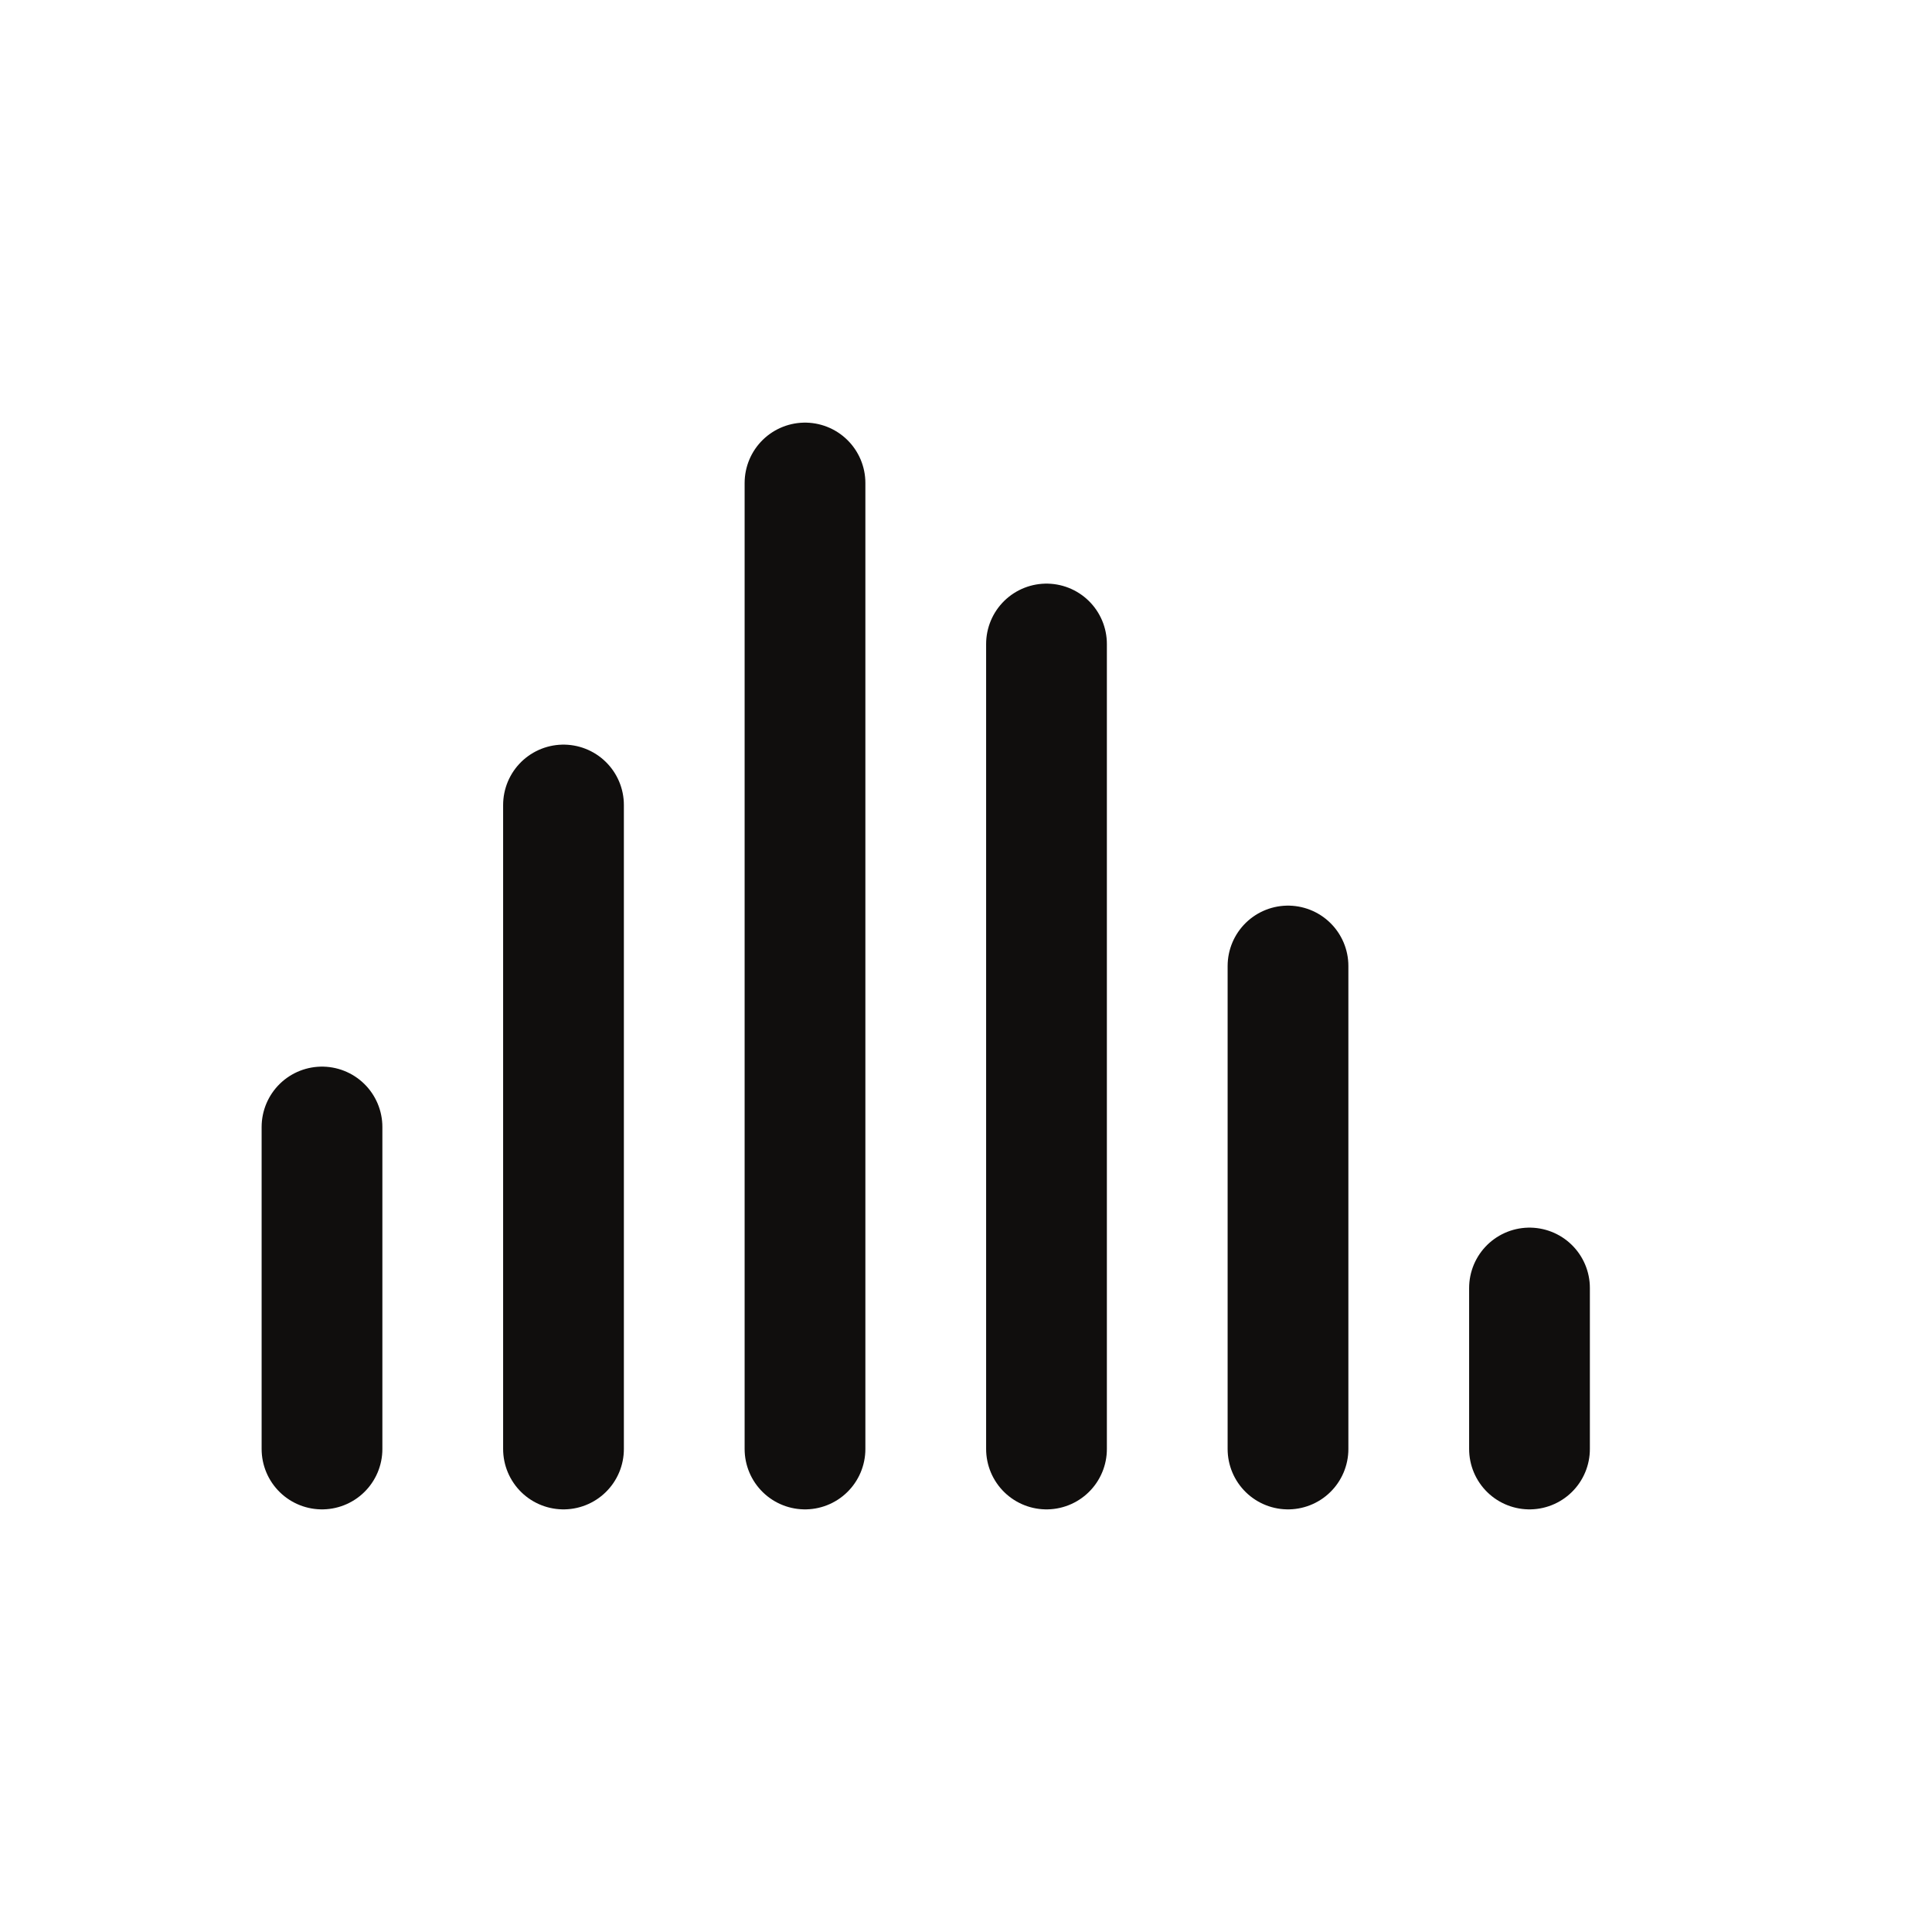
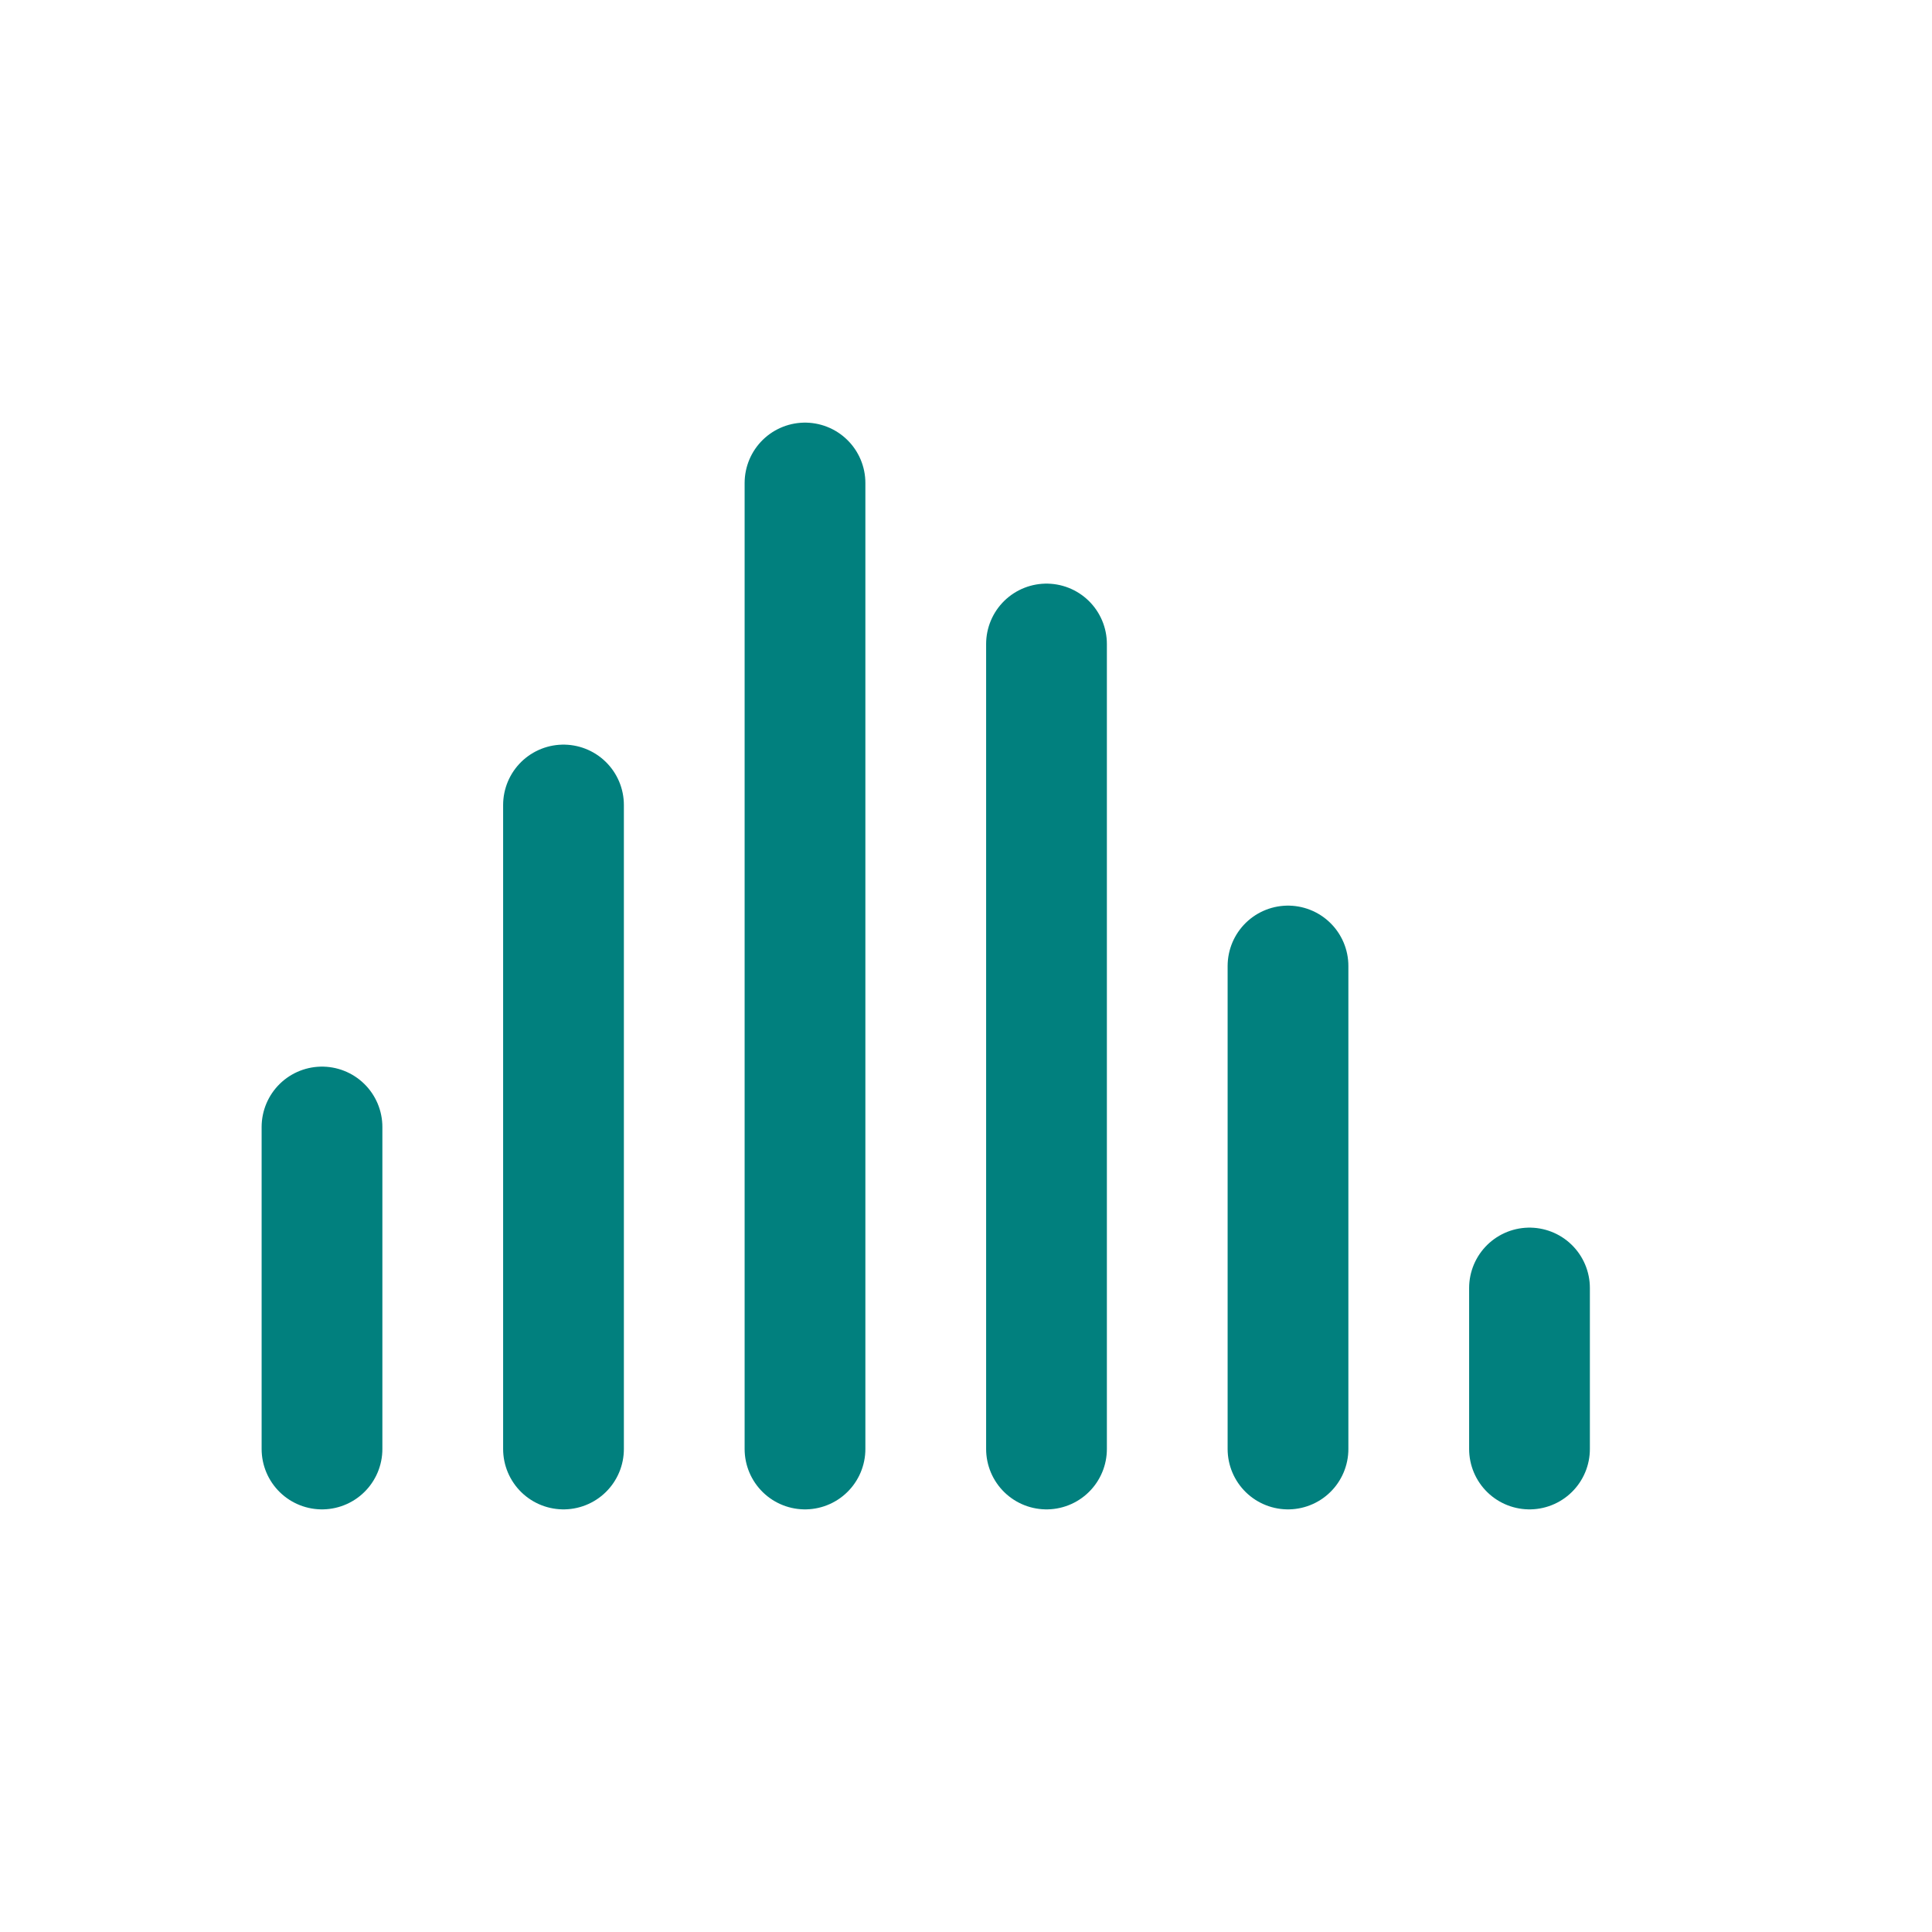
<svg xmlns="http://www.w3.org/2000/svg" width="24" height="24" viewBox="0 0 24 24">
-   <path d="M 4 18 L 4 14 M 7 18 L 7 10 M 10 18 L 10 6 M 13 18 L 13 8 M 16 18 L 16 12 M 19 18 L 19 16" fill="none" stroke="#100e0d" stroke-width="1.5" stroke-linecap="round" />
+   <path d="M 4 18 L 4 14 M 7 18 L 7 10 M 10 18 L 10 6 M 13 18 L 13 8 M 16 18 L 16 12 M 19 18 L 19 16" fill="none" stroke="#01807e" stroke-width="1.5" stroke-linecap="round" />
</svg>
